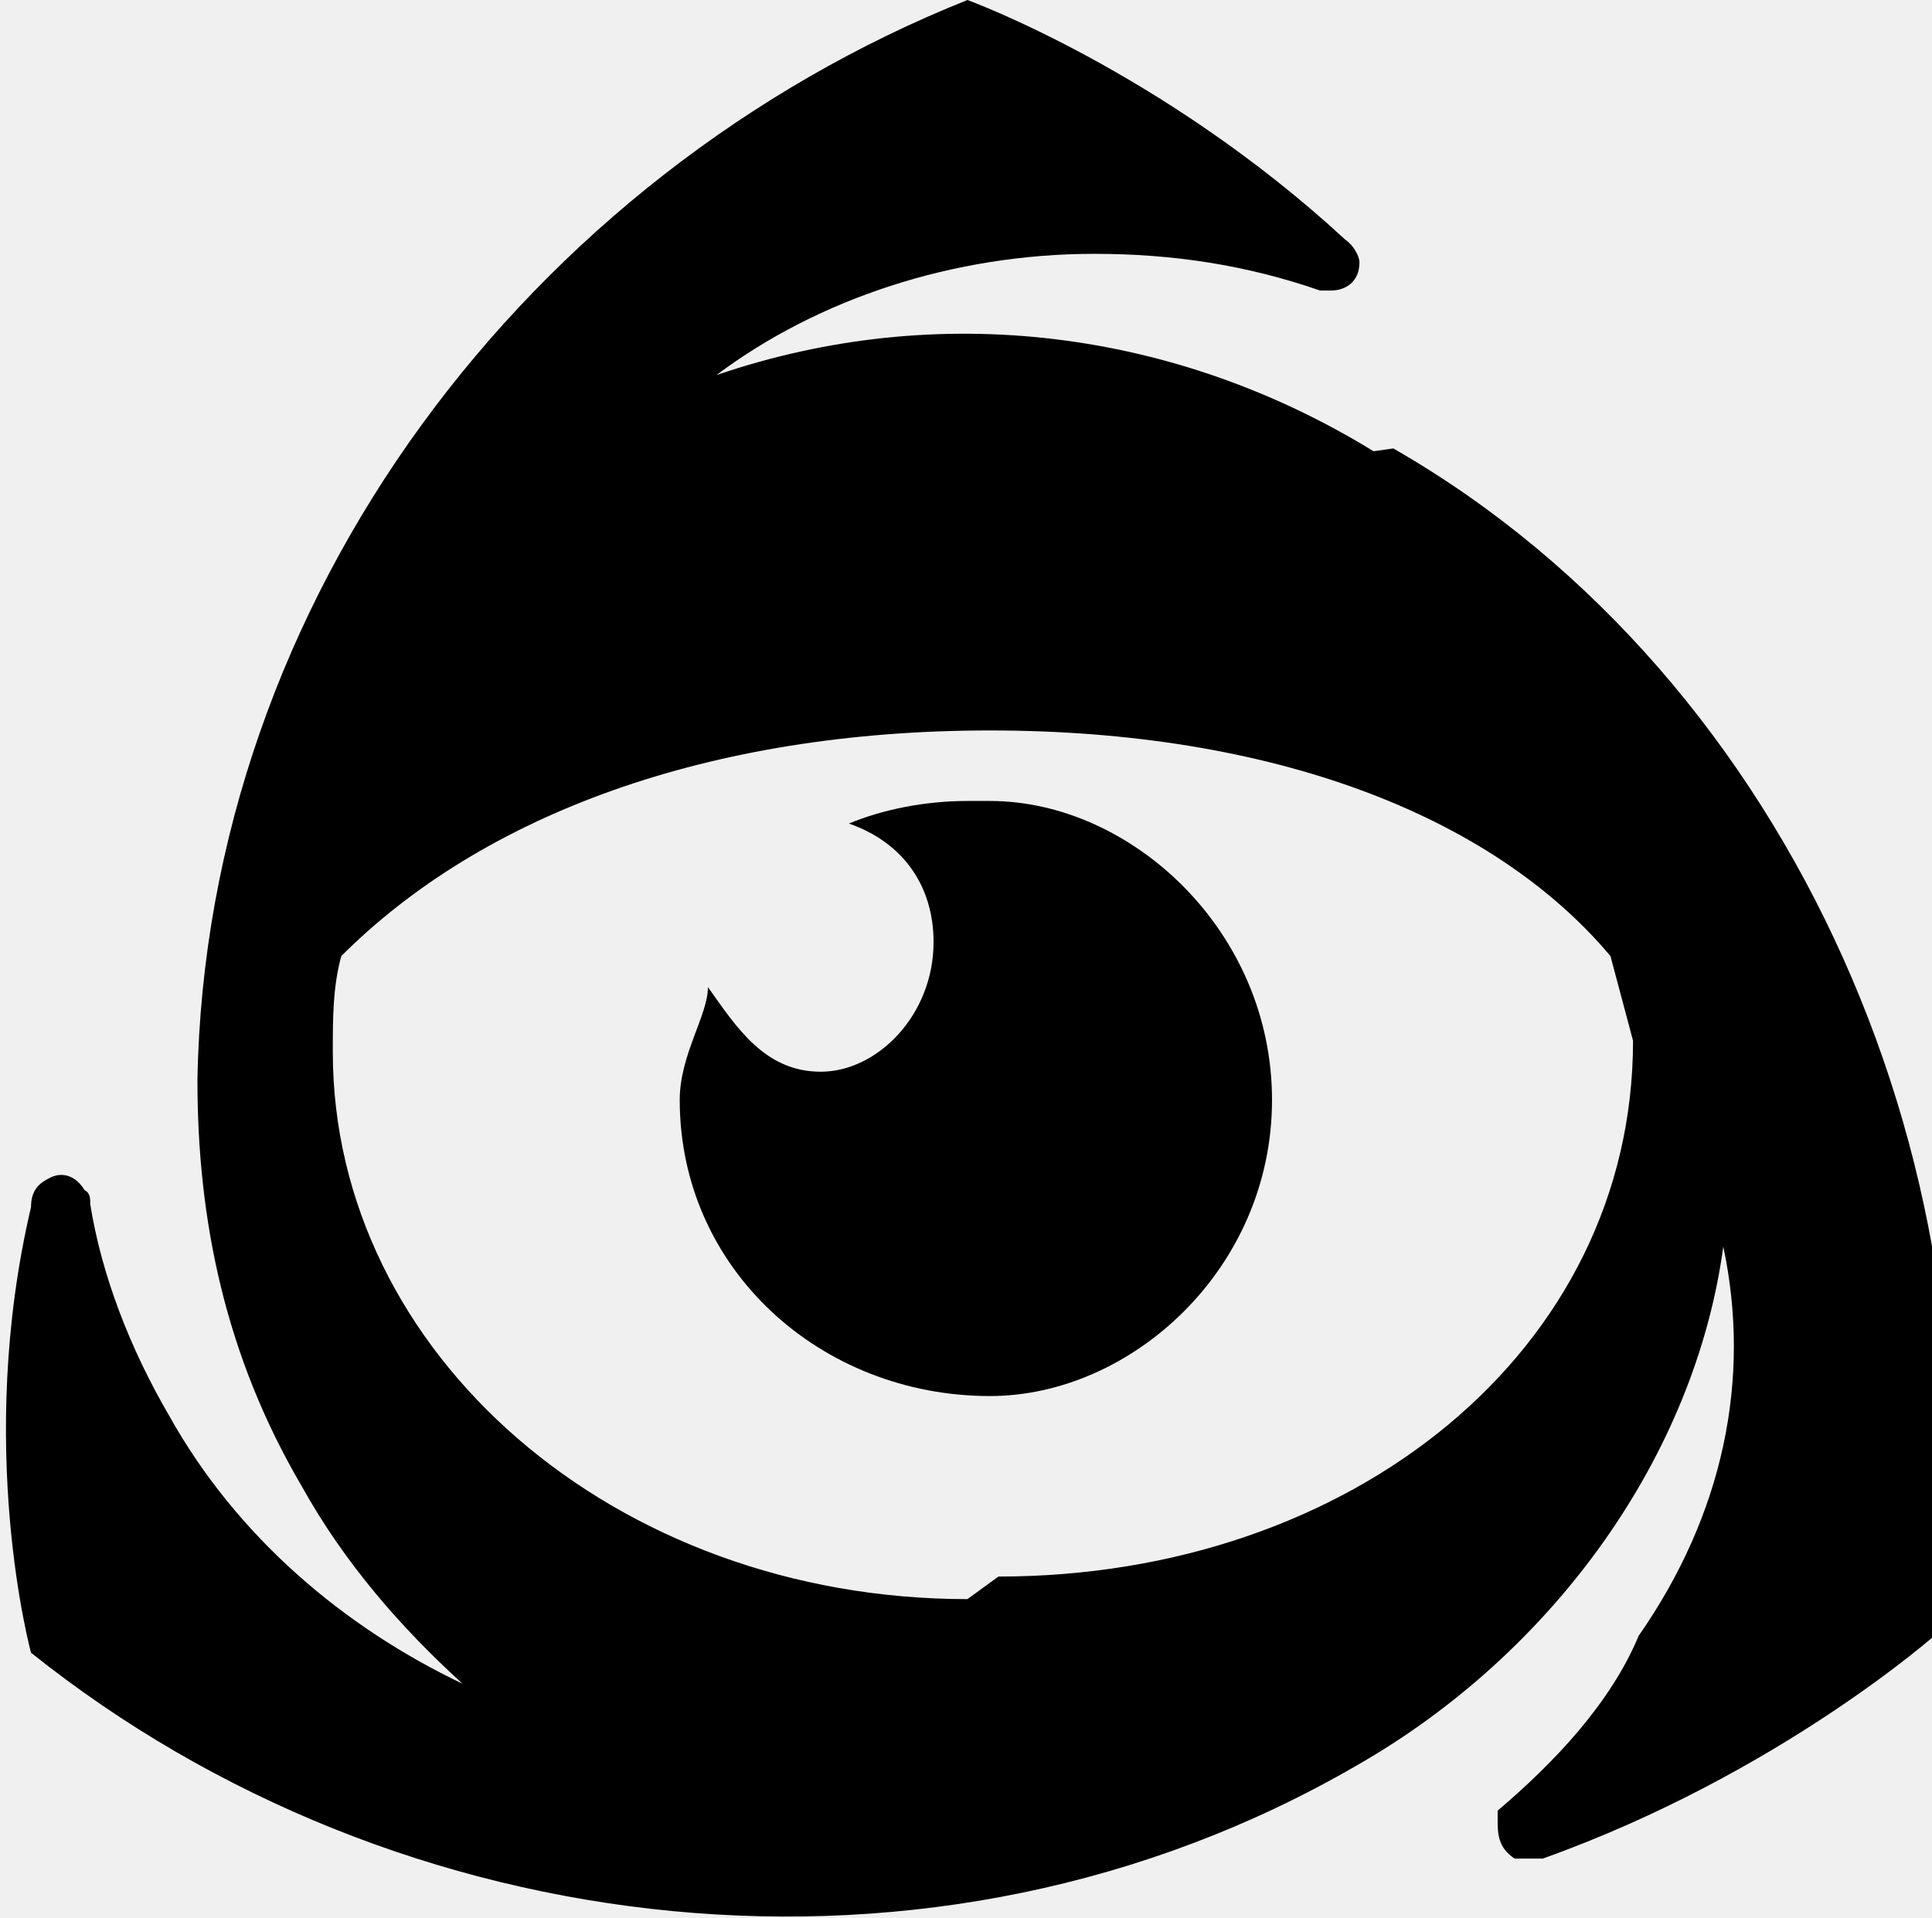
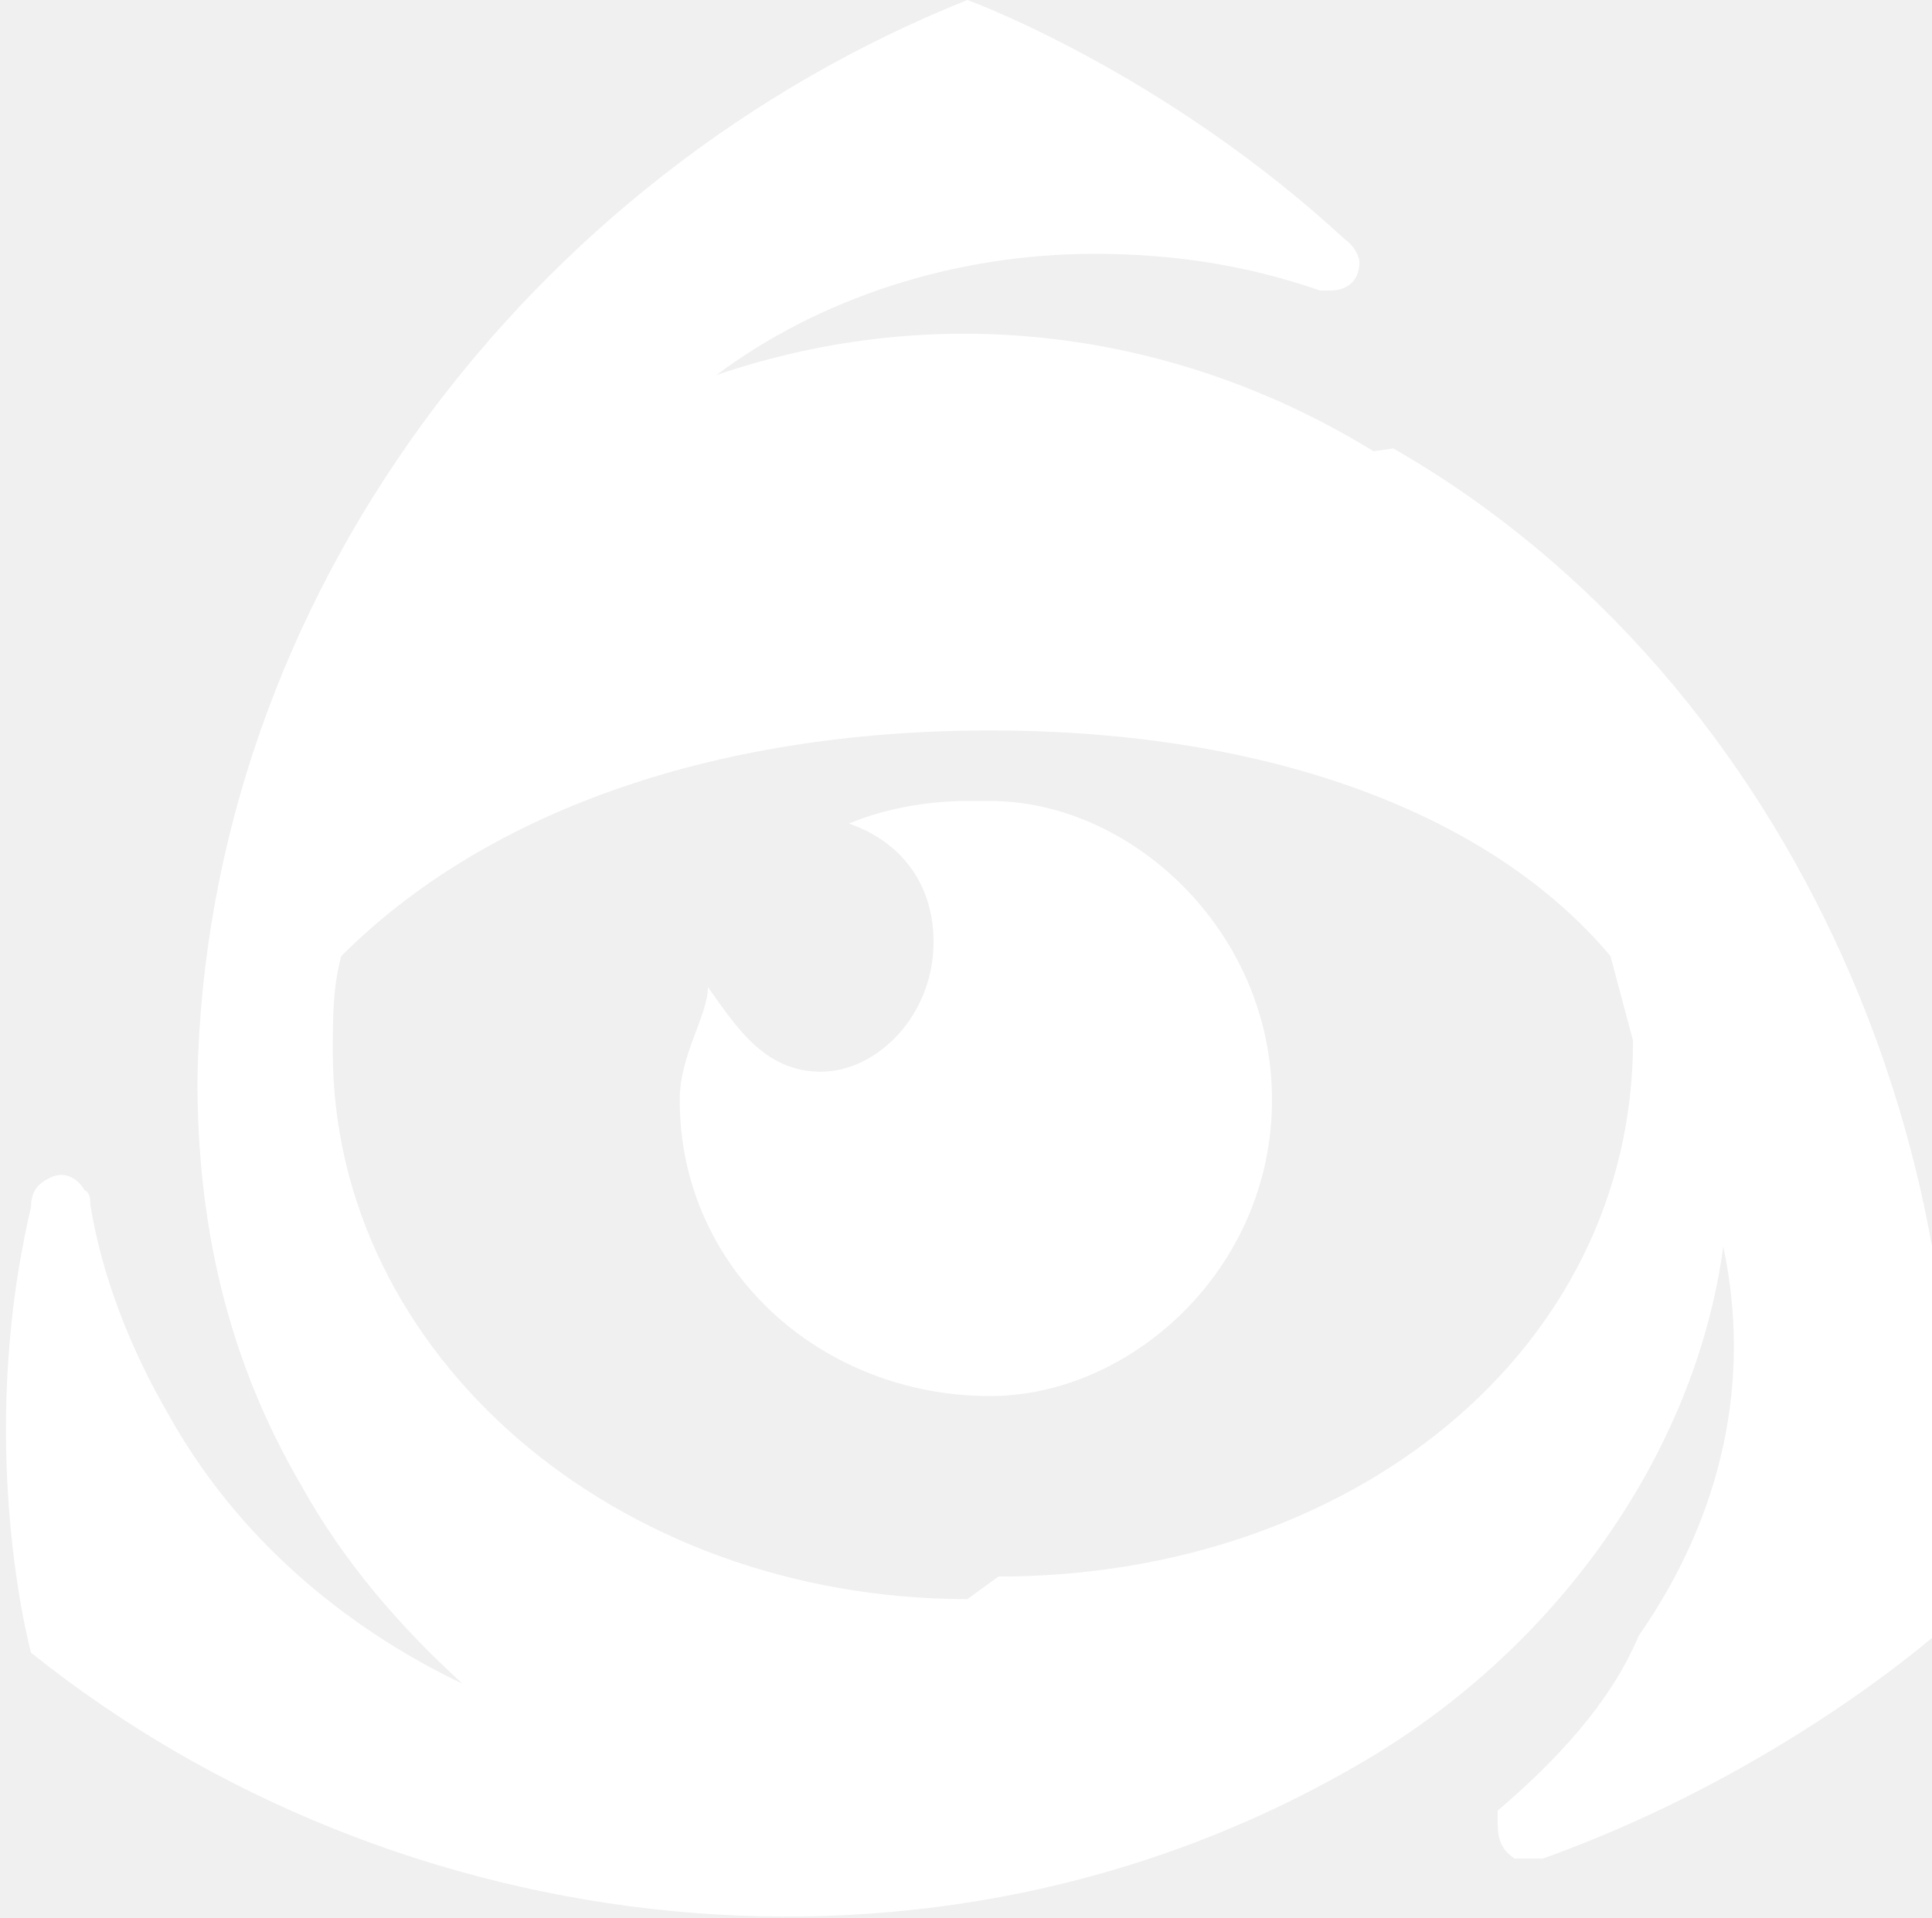
<svg xmlns="http://www.w3.org/2000/svg" id="iconfinder" viewBox="0 0 68.5 68">
-   <path d="M34.3 28.4c-1.5 0-3 .3-4.2.8 2 .7 3 2.3 3 4.2 0 2.6-2 4.6-4 4.6s-3-1.6-4-3c0 1-1 2.4-1 4 0 6 5 10.5 11 10.5 5 0 10-4.5 10-10.5s-5-10.6-10-10.6z" />
-   <path d="M48.7 16c-7-4.3-15.4-5.4-23.3-2.7C29 10.6 33.8 9 38.8 9c2.8 0 5.4.4 8 1.3h.4c.5 0 1-.3 1-1 0-.2-.2-.6-.5-.8C41.2 2.5 34.3 0 34.3 0 18.8 6.2 7.3 21.2 7 38.3c0 5 1 9.8 3.7 14.4 1.5 2.7 3.5 5 5.7 7-4.2-2-8-5.2-10.4-9.5-1.4-2.4-2.4-5-2.8-7.5 0-.2 0-.4-.2-.5-.3-.5-.8-.7-1.3-.4-.4.2-.6.5-.6 1-2 8.5 0 15.8 0 15.8 13 10.4 32 12.7 47 4 7-4 12-11 13-18.4 1 4.7 0 9.5-3 13.8-1 2.4-3 4.5-5 6.2v.3c0 .5 0 1 .6 1.4h1c8.4-3 14-8 14-8 2.5-16-5-33.8-19.3-42zM34.3 56.7c-12.5 0-22.5-8.7-22.5-19.4 0-1.2 0-2.3.3-3.4 5-5 13-8 23-8s17.8 3 22 8l.8 3c0 11-10 19-22.5 19z" />
+   <g fill="#fff">
+     <path d="M34.3 28.4c-1.5 0-3 .3-4.2.8 2 .7 3 2.3 3 4.2 0 2.6-2 4.6-4 4.6s-3-1.6-4-3c0 1-1 2.4-1 4 0 6 5 10.5 11 10.5 5 0 10-4.5 10-10.5s-5-10.6-10-10.6z" />
+     <path d="M48.7 16c-7-4.3-15.4-5.4-23.3-2.7C29 10.6 33.8 9 38.8 9c2.8 0 5.4.4 8 1.3h.4c.5 0 1-.3 1-1 0-.2-.2-.6-.5-.8C41.2 2.5 34.3 0 34.3 0 18.8 6.2 7.3 21.2 7 38.3c0 5 1 9.8 3.7 14.4 1.5 2.7 3.5 5 5.7 7-4.2-2-8-5.2-10.4-9.5-1.4-2.4-2.4-5-2.8-7.5 0-.2 0-.4-.2-.5-.3-.5-.8-.7-1.3-.4-.4.2-.6.5-.6 1-2 8.5 0 15.8 0 15.8 13 10.4 32 12.7 47 4 7-4 12-11 13-18.4 1 4.7 0 9.5-3 13.8-1 2.4-3 4.5-5 6.2v.3c0 .5 0 1 .6 1.4h1c8.4-3 14-8 14-8 2.5-16-5-33.8-19.3-42zM34.3 56.7c-12.5 0-22.5-8.7-22.5-19.4 0-1.2 0-2.3.3-3.4 5-5 13-8 23-8s17.8 3 22 8l.8 3c0 11-10 19-22.5 19z" />
+   </g>
</svg>
